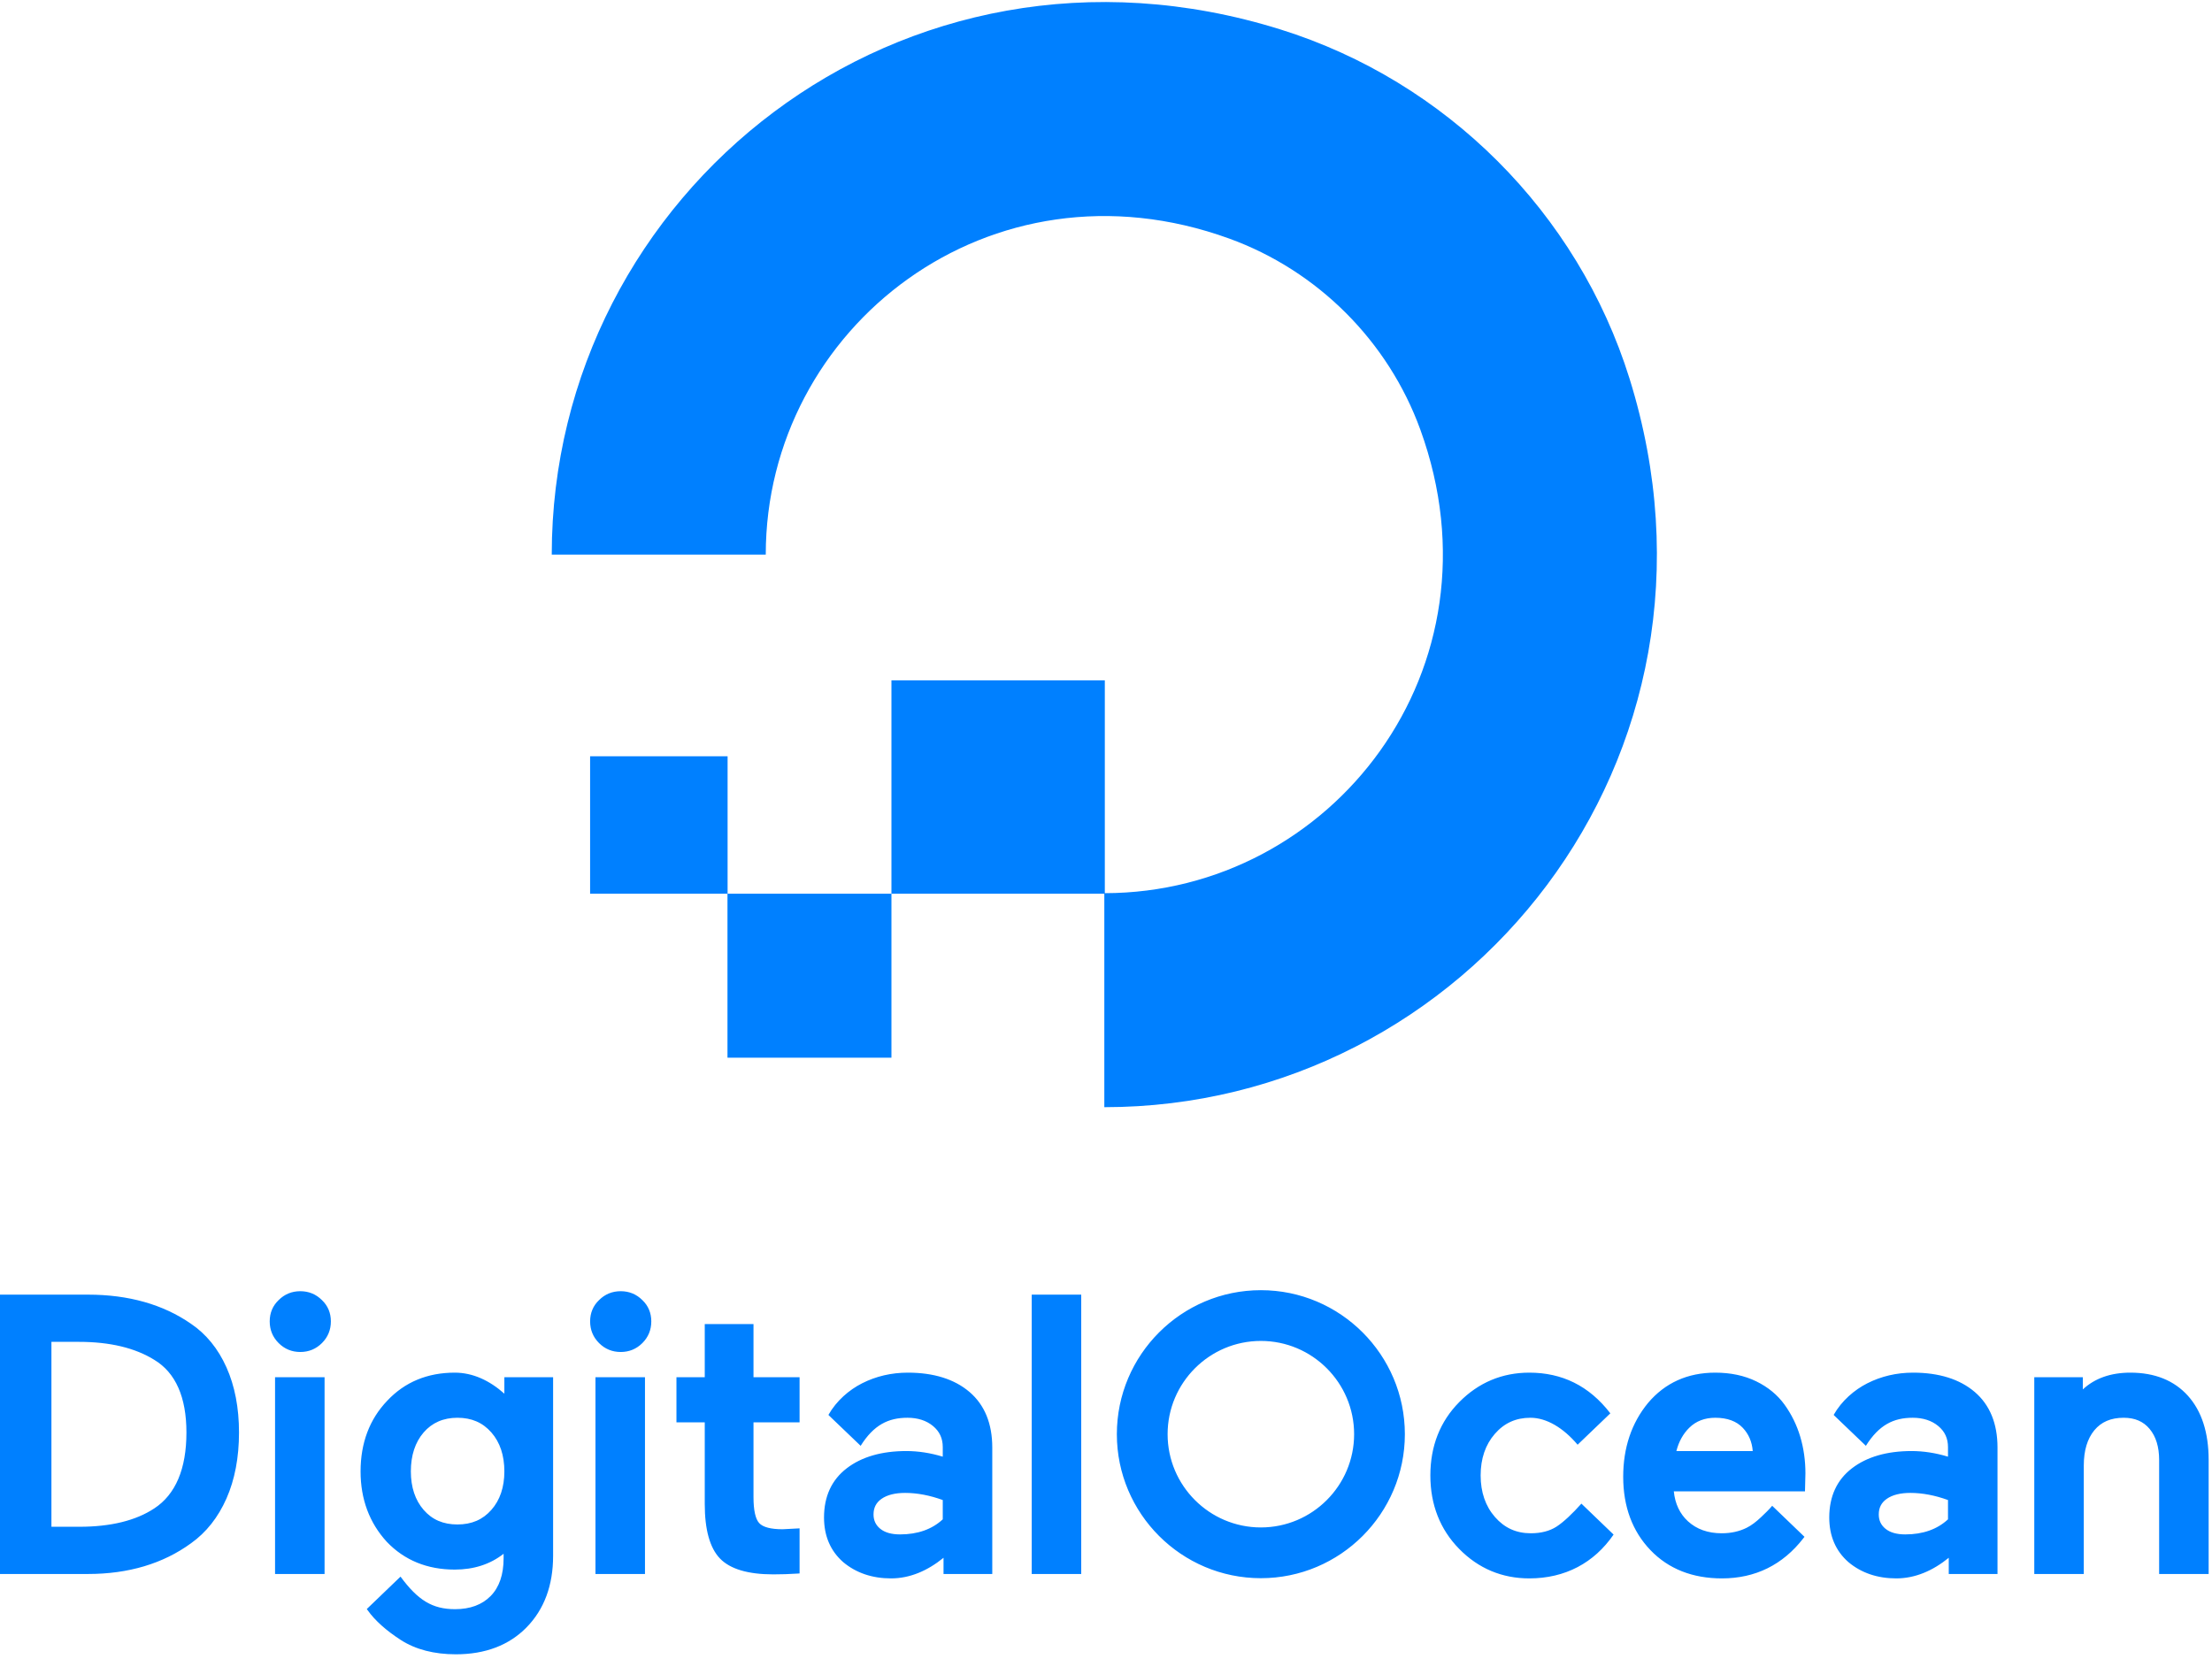
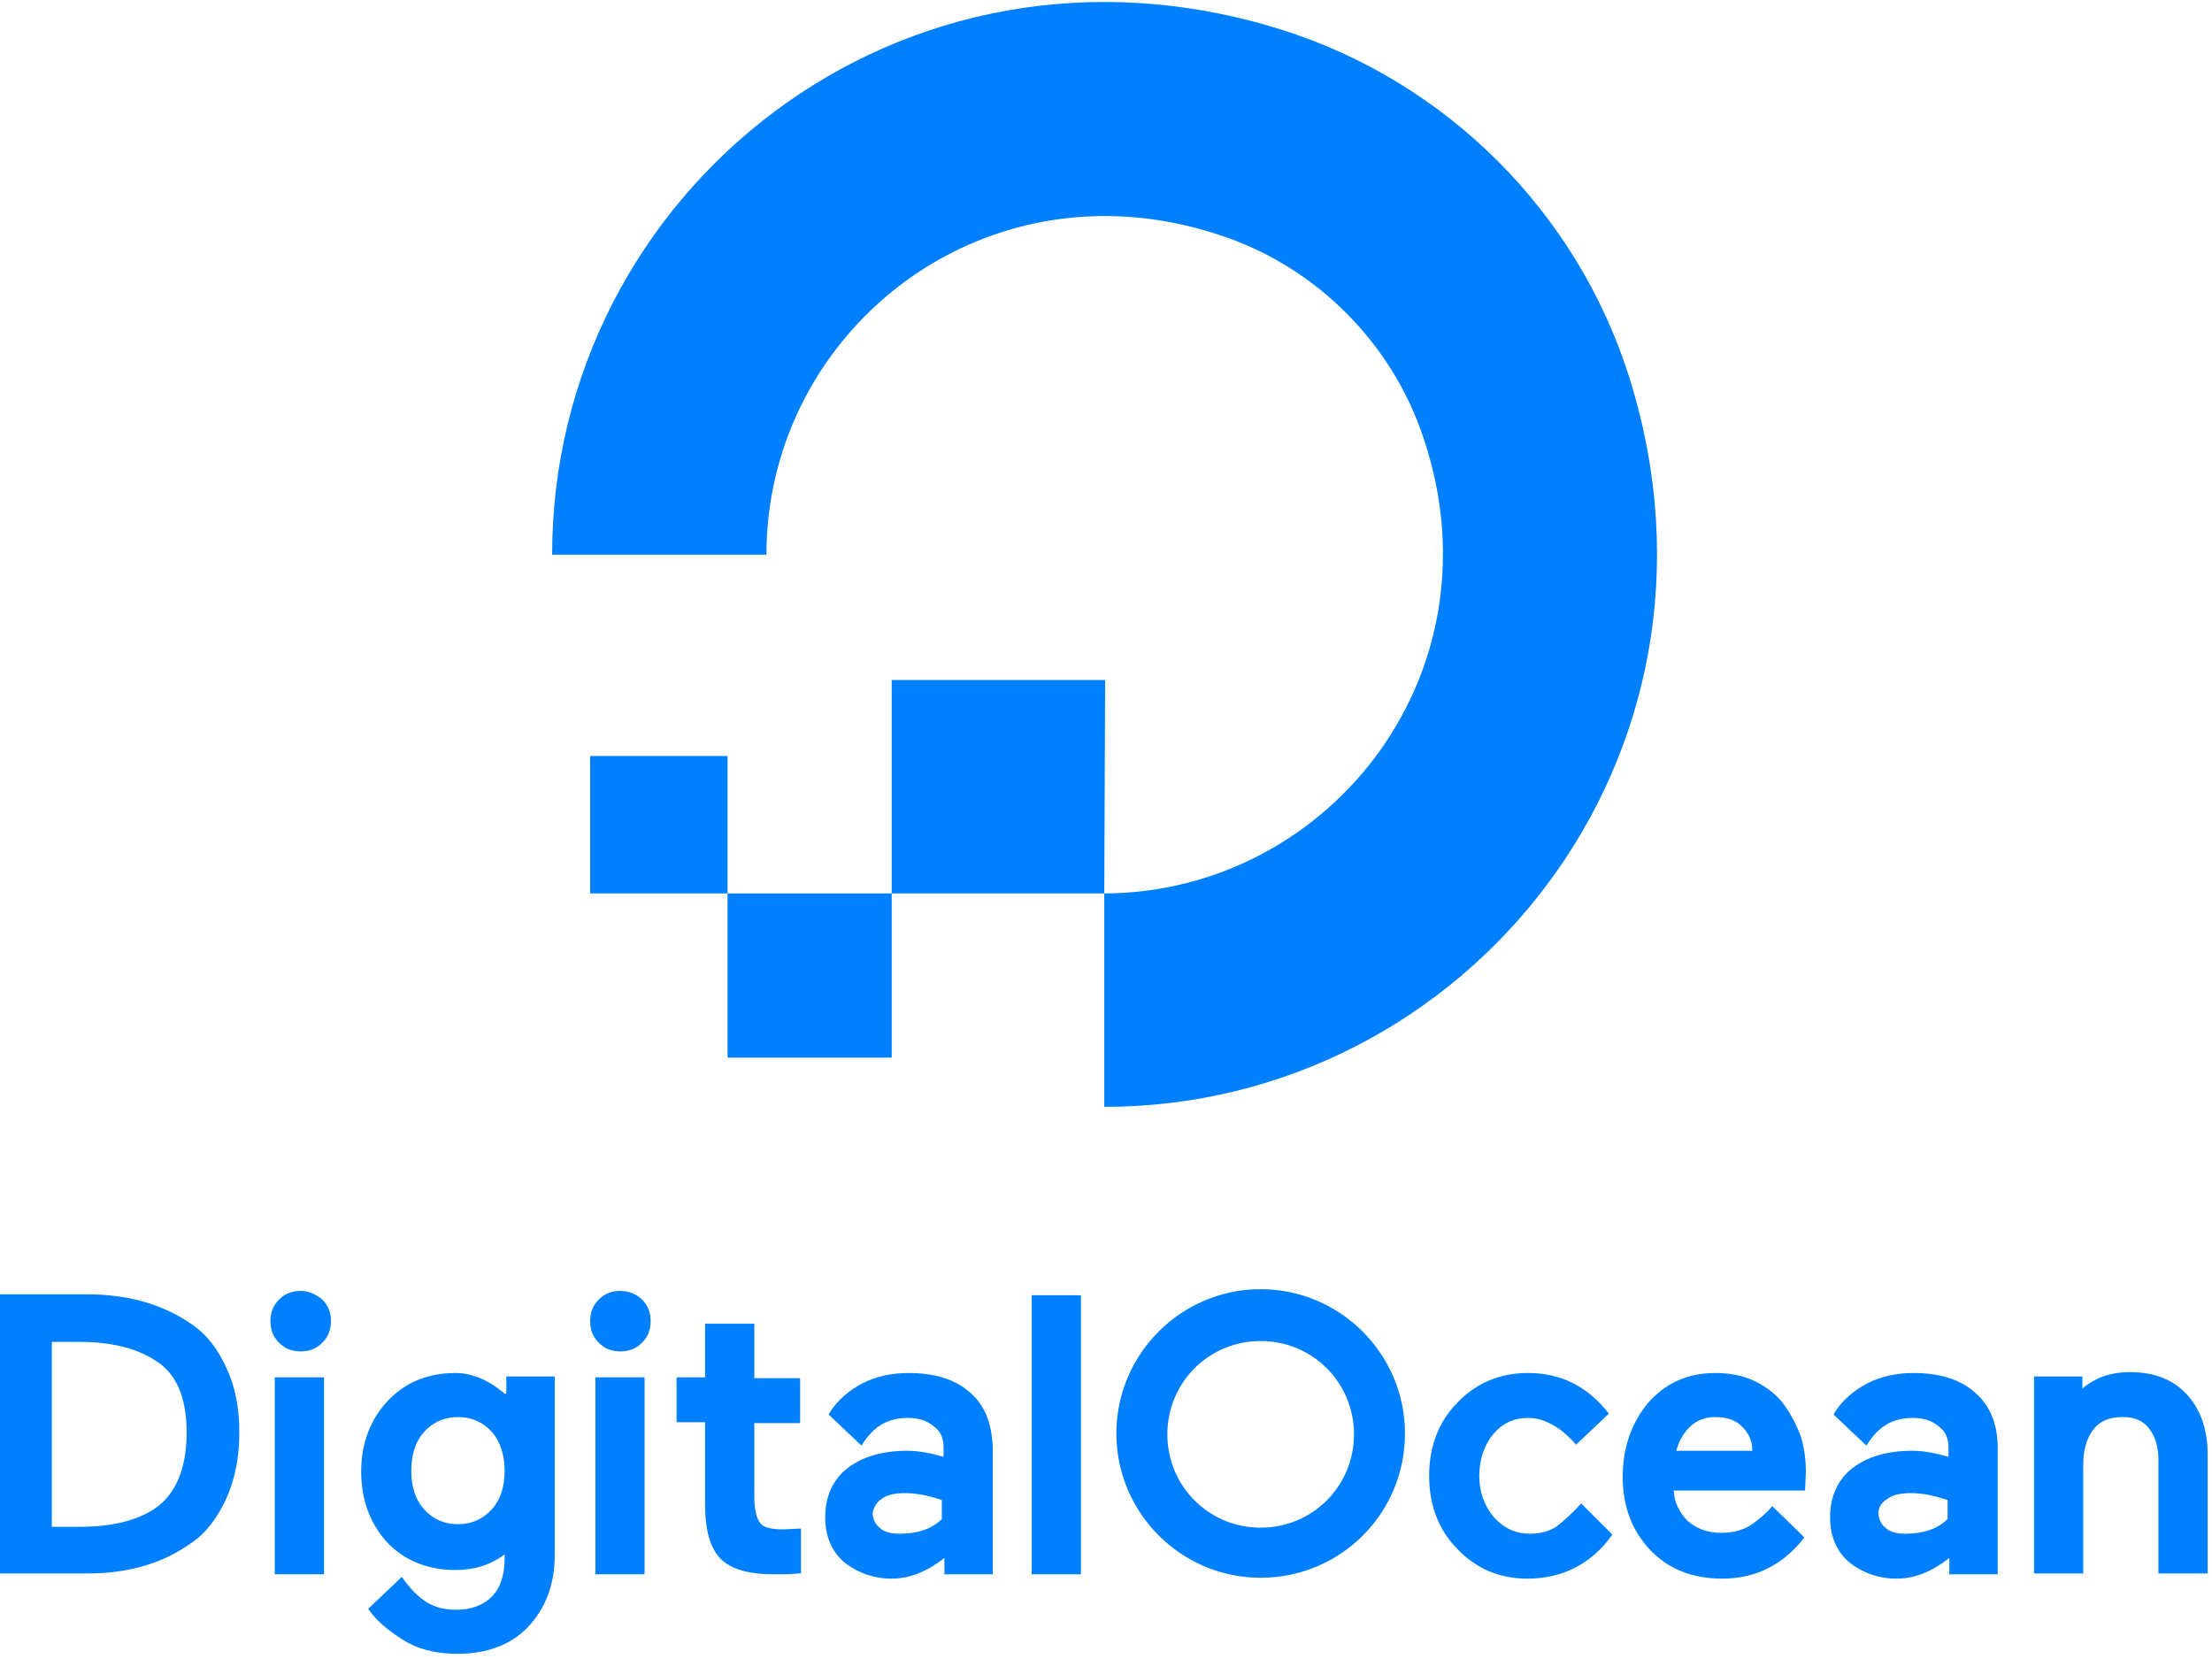
- <svg xmlns="http://www.w3.org/2000/svg" width="256px" height="192px" viewBox="0 0 256 192" version="1.1" preserveAspectRatio="xMidYMid">
-   <g fill="#0080FF">
-     <path d="M127.806,103.432 L127.806,128.137 C169.68,128.137 202.284,87.684 188.586,43.805 C182.6,24.63 167.363,9.393 148.188,3.407 C104.309,-10.291 63.855,22.313 63.855,64.187 L88.617,64.187 C88.62,64.187 88.623,64.181 88.623,64.181 C88.627,37.902 114.634,17.585 142.262,27.61 C152.498,31.325 160.662,39.488 164.379,49.723 C174.406,77.335 154.119,103.332 127.863,103.369 L127.863,78.744 C127.863,78.744 127.861,78.742 127.859,78.742 L103.173,78.742 C103.171,78.742 103.169,78.746 103.169,78.746 L103.169,103.432 L127.806,103.432 Z M103.164,122.406 L84.197,122.406 L84.193,122.401 L84.193,103.432 L103.169,103.432 L103.169,122.401 C103.169,122.401 103.167,122.406 103.164,122.406 Z M84.206,103.432 L68.306,103.432 C68.299,103.432 68.294,103.428 68.294,103.428 L68.294,87.535 C68.294,87.535 68.299,87.523 68.306,87.523 L84.194,87.523 C84.201,87.523 84.206,87.528 84.206,87.528 L84.206,103.432 Z" />
-     <path d="M22.096,153.198 C18.877,150.964 14.871,149.832 10.19,149.832 L0,149.832 L0,182.161 L10.19,182.161 C14.86,182.161 18.867,180.966 22.1,178.611 C23.859,177.362 25.242,175.617 26.209,173.427 C27.172,171.247 27.66,168.676 27.66,165.786 C27.66,162.93 27.172,160.392 26.208,158.244 C25.242,156.085 23.858,154.387 22.096,153.198 Z M5.952,155.296 L9.15,155.296 C12.709,155.296 15.638,155.996 17.859,157.379 C20.325,158.866 21.576,161.694 21.576,165.786 C21.576,170.001 20.322,172.957 17.85,174.575 L17.848,174.575 C15.721,175.982 12.809,176.696 9.194,176.696 L5.952,176.696 L5.952,155.296 Z M31.833,182.161 L37.563,182.161 L37.563,159.391 L31.833,159.391 L31.833,182.161 Z M34.753,149.434 C33.774,149.434 32.93,149.781 32.25,150.461 C31.563,151.116 31.214,151.947 31.214,152.929 C31.214,153.908 31.561,154.752 32.246,155.436 C32.93,156.122 33.774,156.469 34.753,156.469 C35.732,156.469 36.575,156.122 37.261,155.436 C37.947,154.751 38.293,153.907 38.293,152.929 C38.293,151.948 37.945,151.118 37.261,150.466 C36.575,149.781 35.732,149.434 34.753,149.434 Z M58.371,161.293 C56.643,159.756 54.714,158.86 52.628,158.86 C49.465,158.86 46.836,159.954 44.815,162.11 C42.769,164.248 41.73,167 41.73,170.289 C41.73,173.503 42.752,176.246 44.772,178.446 C46.807,180.574 49.451,181.652 52.628,181.652 C54.837,181.652 56.736,181.037 58.283,179.822 L58.283,180.347 C58.283,182.236 57.777,183.706 56.78,184.715 C55.783,185.723 54.401,186.234 52.673,186.234 C50.028,186.234 48.37,185.195 46.352,182.467 L42.45,186.216 L42.555,186.364 C43.398,187.546 44.689,188.704 46.393,189.804 C48.097,190.899 50.239,191.456 52.761,191.456 C56.163,191.456 58.914,190.407 60.94,188.34 C62.978,186.261 64.012,183.478 64.012,180.07 L64.012,159.391 L58.371,159.391 L58.371,161.293 Z M56.868,174.741 C55.867,175.879 54.581,176.43 52.938,176.43 C51.295,176.43 50.016,175.879 49.029,174.743 C48.048,173.612 47.549,172.114 47.549,170.289 C47.549,168.435 48.048,166.918 49.03,165.779 C50.003,164.653 51.318,164.081 52.938,164.081 C54.579,164.081 55.866,164.637 56.868,165.782 C57.865,166.92 58.371,168.436 58.371,170.289 C58.371,172.113 57.865,173.612 56.868,174.741 Z M68.915,182.161 L74.645,182.161 L74.645,159.391 L68.915,159.391 L68.915,182.161 Z M71.836,149.434 C70.856,149.434 70.012,149.781 69.332,150.461 C68.645,151.116 68.296,151.947 68.296,152.929 C68.296,153.908 68.643,154.752 69.328,155.436 C70.012,156.122 70.856,156.469 71.836,156.469 C72.814,156.469 73.658,156.122 74.344,155.436 C75.029,154.751 75.376,153.907 75.376,152.929 C75.376,151.948 75.027,151.118 74.344,150.466 C73.658,149.781 72.814,149.434 71.836,149.434 Z M87.204,153.239 L81.563,153.239 L81.563,159.391 L78.287,159.391 L78.287,164.613 L81.563,164.613 L81.563,174.071 C81.563,177.031 82.154,179.149 83.321,180.365 C84.491,181.587 86.568,182.206 89.495,182.206 C90.426,182.206 91.363,182.175 92.279,182.115 L92.537,182.098 L92.537,176.88 L90.573,176.983 C89.208,176.983 88.298,176.743 87.865,176.272 C87.426,175.792 87.204,174.778 87.204,173.259 L87.204,164.613 L92.537,164.613 L92.537,159.391 L87.204,159.391 L87.204,153.239 Z M112.202,161.094 L112.201,161.094 C110.465,159.612 108.065,158.86 105.068,158.86 C103.161,158.86 101.379,159.278 99.766,160.096 C98.274,160.853 96.809,162.106 95.878,163.746 L95.936,163.815 L99.605,167.328 C101.116,164.918 102.797,164.081 105.025,164.081 C106.222,164.081 107.215,164.403 107.979,165.036 C108.738,165.665 109.108,166.465 109.108,167.478 L109.108,168.584 C107.688,168.152 106.27,167.933 104.892,167.933 C102.04,167.933 99.72,168.604 97.997,169.927 C96.251,171.266 95.366,173.182 95.366,175.623 C95.366,177.762 96.112,179.5 97.589,180.792 C99.079,182.038 100.939,182.671 103.122,182.671 C105.303,182.671 107.344,181.791 109.197,180.286 L109.197,182.161 L114.838,182.161 L114.838,167.523 C114.838,164.752 113.951,162.589 112.202,161.094 Z M102.029,173.46 C102.678,173.007 103.597,172.778 104.758,172.778 C106.138,172.778 107.6,173.055 109.108,173.602 L109.108,175.836 C107.863,176.993 106.199,177.581 104.162,177.581 C103.17,177.581 102.399,177.36 101.869,176.924 C101.349,176.498 101.096,175.955 101.096,175.268 C101.096,174.487 101.401,173.895 102.029,173.46 Z M119.403,182.161 L125.133,182.161 L125.133,149.832 L119.403,149.832 L119.403,182.161 Z M145.922,182.648 C136.732,182.648 129.256,175.172 129.256,165.982 C129.256,156.792 136.732,149.315 145.922,149.315 C155.112,149.315 162.588,156.792 162.588,165.982 C162.588,175.172 155.112,182.648 145.922,182.648 Z M145.922,155.189 C139.971,155.189 135.13,160.03 135.13,165.982 C135.13,171.933 139.971,176.774 145.922,176.774 C151.873,176.774 156.715,171.933 156.715,165.982 C156.715,160.03 151.873,155.189 145.922,155.189 Z M183.019,174.019 C181.994,175.168 180.946,176.164 180.138,176.681 L180.138,176.682 C179.346,177.19 178.346,177.449 177.167,177.449 C175.478,177.449 174.121,176.834 173.015,175.567 C171.915,174.308 171.358,172.689 171.358,170.753 C171.358,168.819 171.908,167.202 172.994,165.952 C174.085,164.693 175.435,164.081 177.122,164.081 C178.968,164.081 180.914,165.229 182.581,167.201 L186.368,163.569 C183.899,160.355 180.749,158.86 176.99,158.86 C173.844,158.86 171.117,160.006 168.885,162.265 C166.665,164.507 165.539,167.364 165.539,170.753 C165.539,174.144 166.664,177.007 168.882,179.265 C171.102,181.524 173.83,182.671 176.99,182.671 C181.138,182.671 184.487,180.88 186.744,177.599 L183.019,174.019 Z M206.535,162.572 C205.723,161.44 204.617,160.529 203.246,159.862 C201.879,159.197 200.286,158.86 198.511,158.86 C195.313,158.86 192.695,160.04 190.73,162.369 C188.823,164.681 187.857,167.553 187.857,170.909 C187.857,174.359 188.917,177.216 191.009,179.398 C193.089,181.569 195.874,182.671 199.285,182.671 C203.149,182.671 206.32,181.108 208.709,178.026 L208.838,177.86 L205.1,174.268 C204.754,174.686 204.263,175.16 203.814,175.582 C203.249,176.116 202.717,176.529 202.149,176.812 C201.292,177.238 200.332,177.449 199.257,177.449 C197.67,177.449 196.355,176.982 195.35,176.061 C194.41,175.199 193.86,174.037 193.714,172.602 L208.895,172.602 L208.946,170.511 C208.946,169.03 208.744,167.605 208.347,166.272 C207.95,164.937 207.34,163.691 206.535,162.572 Z M194.012,167.933 C194.288,166.844 194.79,165.937 195.509,165.232 C196.285,164.468 197.296,164.081 198.512,164.081 C199.901,164.081 200.977,164.476 201.708,165.258 C202.386,165.98 202.768,166.879 202.848,167.933 L194.012,167.933 Z M228.54,161.094 L228.539,161.094 C226.803,159.612 224.402,158.86 221.406,158.86 C219.499,158.86 217.717,159.278 216.104,160.096 C214.611,160.853 213.146,162.106 212.216,163.746 L212.274,163.815 L215.943,167.328 C217.454,164.918 219.135,164.081 221.362,164.081 C222.56,164.081 223.553,164.403 224.317,165.036 C225.076,165.665 225.446,166.465 225.446,167.478 L225.446,168.584 C224.025,168.152 222.608,167.933 221.229,167.933 C218.378,167.933 216.057,168.604 214.334,169.927 C212.589,171.266 211.704,173.182 211.704,175.623 C211.704,177.762 212.45,179.5 213.927,180.792 C215.416,182.038 217.277,182.671 219.459,182.671 C221.641,182.671 223.682,181.791 225.534,180.286 L225.534,182.161 L231.176,182.161 L231.176,167.523 C231.176,164.752 230.289,162.589 228.54,161.094 Z M218.367,173.46 C219.016,173.007 219.934,172.778 221.096,172.778 C222.476,172.778 223.938,173.055 225.446,173.602 L225.446,175.836 C224.2,176.993 222.537,177.581 220.499,177.581 C219.508,177.581 218.737,177.36 218.207,176.924 C217.687,176.498 217.434,175.955 217.434,175.268 C217.434,174.487 217.739,173.895 218.367,173.46 Z M253.218,161.541 C251.622,159.763 249.38,158.86 246.551,158.86 C244.278,158.86 242.432,159.513 241.051,160.801 L241.051,159.391 L235.432,159.391 L235.432,182.161 L241.162,182.161 L241.162,169.603 C241.162,167.878 241.573,166.508 242.382,165.53 C243.19,164.556 244.3,164.081 245.777,164.081 C247.075,164.081 248.058,164.505 248.784,165.376 C249.513,166.251 249.882,167.457 249.882,168.962 L249.882,182.161 L255.612,182.161 L255.612,168.962 C255.612,165.808 254.807,163.312 253.218,161.541 Z" />
+ <svg xmlns="http://www.w3.org/2000/svg" version="1.1" id="Layer_1" x="0px" y="0px" viewBox="0 0 256 192" style="enable-background:new 0 0 256 192;" xml:space="preserve">
+   <style type="text/css">
+ 	.st0{fill:#0080FF;}
+ </style>
+   <g>
+     <path class="st0" d="M127.8,103.4v24.7c41.9,0,74.5-40.5,60.8-84.3c-6-19.2-21.2-34.4-40.4-40.4c-43.9-13.7-84.3,18.9-84.3,60.8   h24.8c0,0,0,0,0,0c0-26.3,26-46.6,53.6-36.6c10.2,3.7,18.4,11.9,22.1,22.1C174.4,77.3,154.1,103.3,127.8,103.4l0.1-24.7   c0,0,0,0,0,0h-24.7c0,0,0,0,0,0v24.7H127.8z M103.2,122.4h-19l0,0v-19h19L103.2,122.4C103.2,122.4,103.2,122.4,103.2,122.4z    M84.2,103.4H68.3c0,0,0,0,0,0V87.5c0,0,0,0,0,0h15.9c0,0,0,0,0,0V103.4z" />
+     <path class="st0" d="M22.1,153.2c-3.2-2.2-7.2-3.4-11.9-3.4H0v32.3h10.2c4.7,0,8.7-1.2,11.9-3.5c1.8-1.2,3.1-3,4.1-5.2   c1-2.2,1.5-4.8,1.5-7.6c0-2.9-0.5-5.4-1.5-7.5C25.2,156.1,23.9,154.4,22.1,153.2z M6,155.3h3.2c3.6,0,6.5,0.7,8.7,2.1   c2.5,1.5,3.7,4.3,3.7,8.4c0,4.2-1.3,7.2-3.7,8.8h0c-2.1,1.4-5,2.1-8.7,2.1H6V155.3z M31.8,182.2h5.7v-22.8h-5.7V182.2z M34.8,149.4   c-1,0-1.8,0.3-2.5,1c-0.7,0.7-1,1.5-1,2.5c0,1,0.3,1.8,1,2.5c0.7,0.7,1.5,1,2.5,1s1.8-0.3,2.5-1c0.7-0.7,1-1.5,1-2.5   c0-1-0.3-1.8-1-2.5C36.6,149.8,35.7,149.4,34.8,149.4z M58.4,161.3c-1.7-1.5-3.7-2.4-5.7-2.4c-3.2,0-5.8,1.1-7.8,3.2   c-2,2.1-3.1,4.9-3.1,8.2c0,3.2,1,6,3,8.2c2,2.1,4.7,3.2,7.9,3.2c2.2,0,4.1-0.6,5.7-1.8v0.5c0,1.9-0.5,3.4-1.5,4.4   c-1,1-2.4,1.5-4.1,1.5c-2.6,0-4.3-1-6.3-3.8l-3.9,3.7l0.1,0.1c0.8,1.2,2.1,2.3,3.8,3.4c1.7,1.1,3.8,1.7,6.4,1.7   c3.4,0,6.2-1,8.2-3.1c2-2.1,3.1-4.9,3.1-8.3v-20.7h-5.6V161.3z M56.9,174.7c-1,1.1-2.3,1.7-3.9,1.7c-1.6,0-2.9-0.6-3.9-1.7   c-1-1.1-1.5-2.6-1.5-4.5c0-1.9,0.5-3.4,1.5-4.5c1-1.1,2.3-1.7,3.9-1.7c1.6,0,2.9,0.6,3.9,1.7c1,1.1,1.5,2.7,1.5,4.5   C58.4,172.1,57.9,173.6,56.9,174.7z M68.9,182.2h5.7v-22.8h-5.7V182.2z M71.8,149.4c-1,0-1.8,0.3-2.5,1c-0.7,0.7-1,1.5-1,2.5   c0,1,0.3,1.8,1,2.5c0.7,0.7,1.5,1,2.5,1c1,0,1.8-0.3,2.5-1c0.7-0.7,1-1.5,1-2.5c0-1-0.3-1.8-1-2.5   C73.7,149.8,72.8,149.4,71.8,149.4z M87.2,153.2h-5.6v6.2h-3.3v5.2h3.3v9.5c0,3,0.6,5.1,1.8,6.3c1.2,1.2,3.2,1.8,6.2,1.8   c0.9,0,1.9,0,2.8-0.1l0.3,0v-5.2l-2,0.1c-1.4,0-2.3-0.2-2.7-0.7c-0.4-0.5-0.7-1.5-0.7-3v-8.6h5.3v-5.2h-5.3V153.2z M112.2,161.1   L112.2,161.1c-1.7-1.5-4.1-2.2-7.1-2.2c-1.9,0-3.7,0.4-5.3,1.2c-1.5,0.8-3,2-3.9,3.6l0.1,0.1l3.7,3.5c1.5-2.4,3.2-3.2,5.4-3.2   c1.2,0,2.2,0.3,3,1c0.8,0.6,1.1,1.4,1.1,2.4v1.1c-1.4-0.4-2.8-0.7-4.2-0.7c-2.9,0-5.2,0.7-6.9,2c-1.7,1.3-2.6,3.3-2.6,5.7   c0,2.1,0.7,3.9,2.2,5.2c1.5,1.2,3.4,1.9,5.5,1.9c2.2,0,4.2-0.9,6.1-2.4v1.9h5.6v-14.6C114.8,164.8,114,162.6,112.2,161.1z    M102,173.5c0.6-0.5,1.6-0.7,2.7-0.7c1.4,0,2.8,0.3,4.3,0.8v2.2c-1.2,1.2-2.9,1.7-4.9,1.7c-1,0-1.8-0.2-2.3-0.7   c-0.5-0.4-0.8-1-0.8-1.7C101.1,174.5,101.4,173.9,102,173.5z M119.4,182.2h5.7v-32.3h-5.7V182.2z M145.9,182.6   c-9.2,0-16.7-7.5-16.7-16.7c0-9.2,7.5-16.7,16.7-16.7c9.2,0,16.7,7.5,16.7,16.7C162.6,175.2,155.1,182.6,145.9,182.6z M145.9,155.2   c-6,0-10.8,4.8-10.8,10.8c0,6,4.8,10.8,10.8,10.8s10.8-4.8,10.8-10.8C156.7,160,151.9,155.2,145.9,155.2z M183,174   c-1,1.1-2.1,2.1-2.9,2.7v0c-0.8,0.5-1.8,0.8-3,0.8c-1.7,0-3-0.6-4.2-1.9c-1.1-1.3-1.7-2.9-1.7-4.8c0-1.9,0.6-3.6,1.6-4.8   c1.1-1.3,2.4-1.9,4.1-1.9c1.8,0,3.8,1.1,5.5,3.1l3.8-3.6c-2.5-3.2-5.6-4.7-9.4-4.7c-3.1,0-5.9,1.1-8.1,3.4   c-2.2,2.2-3.3,5.1-3.3,8.5c0,3.4,1.1,6.3,3.3,8.5c2.2,2.3,4.9,3.4,8.1,3.4c4.1,0,7.5-1.8,9.8-5.1L183,174z M206.5,162.6   c-0.8-1.1-1.9-2-3.3-2.7c-1.4-0.7-3-1-4.7-1c-3.2,0-5.8,1.2-7.8,3.5c-1.9,2.3-2.9,5.2-2.9,8.5c0,3.5,1.1,6.3,3.2,8.5   c2.1,2.2,4.9,3.3,8.3,3.3c3.9,0,7-1.6,9.4-4.6l0.1-0.2l-3.7-3.6c-0.3,0.4-0.8,0.9-1.3,1.3c-0.6,0.5-1.1,0.9-1.7,1.2   c-0.9,0.4-1.8,0.6-2.9,0.6c-1.6,0-2.9-0.5-3.9-1.4c-0.9-0.9-1.5-2-1.6-3.5h15.2l0.1-2.1c0-1.5-0.2-2.9-0.6-4.2   C207.9,164.9,207.3,163.7,206.5,162.6z M194,167.9c0.3-1.1,0.8-2,1.5-2.7c0.8-0.8,1.8-1.2,3-1.2c1.4,0,2.5,0.4,3.2,1.2   c0.7,0.7,1.1,1.6,1.1,2.7H194z M228.5,161.1L228.5,161.1c-1.7-1.5-4.1-2.2-7.1-2.2c-1.9,0-3.7,0.4-5.3,1.2c-1.5,0.8-3,2-3.9,3.6   l0.1,0.1l3.7,3.5c1.5-2.4,3.2-3.2,5.4-3.2c1.2,0,2.2,0.3,3,1c0.8,0.6,1.1,1.4,1.1,2.4v1.1c-1.4-0.4-2.8-0.7-4.2-0.7   c-2.9,0-5.2,0.7-6.9,2c-1.7,1.3-2.6,3.3-2.6,5.7c0,2.1,0.7,3.9,2.2,5.2c1.5,1.2,3.4,1.9,5.5,1.9c2.2,0,4.2-0.9,6.1-2.4v1.9h5.6   v-14.6C231.2,164.8,230.3,162.6,228.5,161.1z M218.4,173.5c0.6-0.5,1.6-0.7,2.7-0.7c1.4,0,2.8,0.3,4.3,0.8v2.2   c-1.2,1.2-2.9,1.7-4.9,1.7c-1,0-1.8-0.2-2.3-0.7c-0.5-0.4-0.8-1-0.8-1.7C217.4,174.5,217.7,173.9,218.4,173.5z M253.2,161.5   c-1.6-1.8-3.8-2.7-6.7-2.7c-2.3,0-4.1,0.7-5.5,1.9v-1.4h-5.6v22.8h5.7v-12.6c0-1.7,0.4-3.1,1.2-4.1c0.8-1,1.9-1.4,3.4-1.4   c1.3,0,2.3,0.4,3,1.3c0.7,0.9,1.1,2.1,1.1,3.6v13.2h5.7V169C255.6,165.8,254.8,163.3,253.2,161.5z" />
  </g>
</svg>
